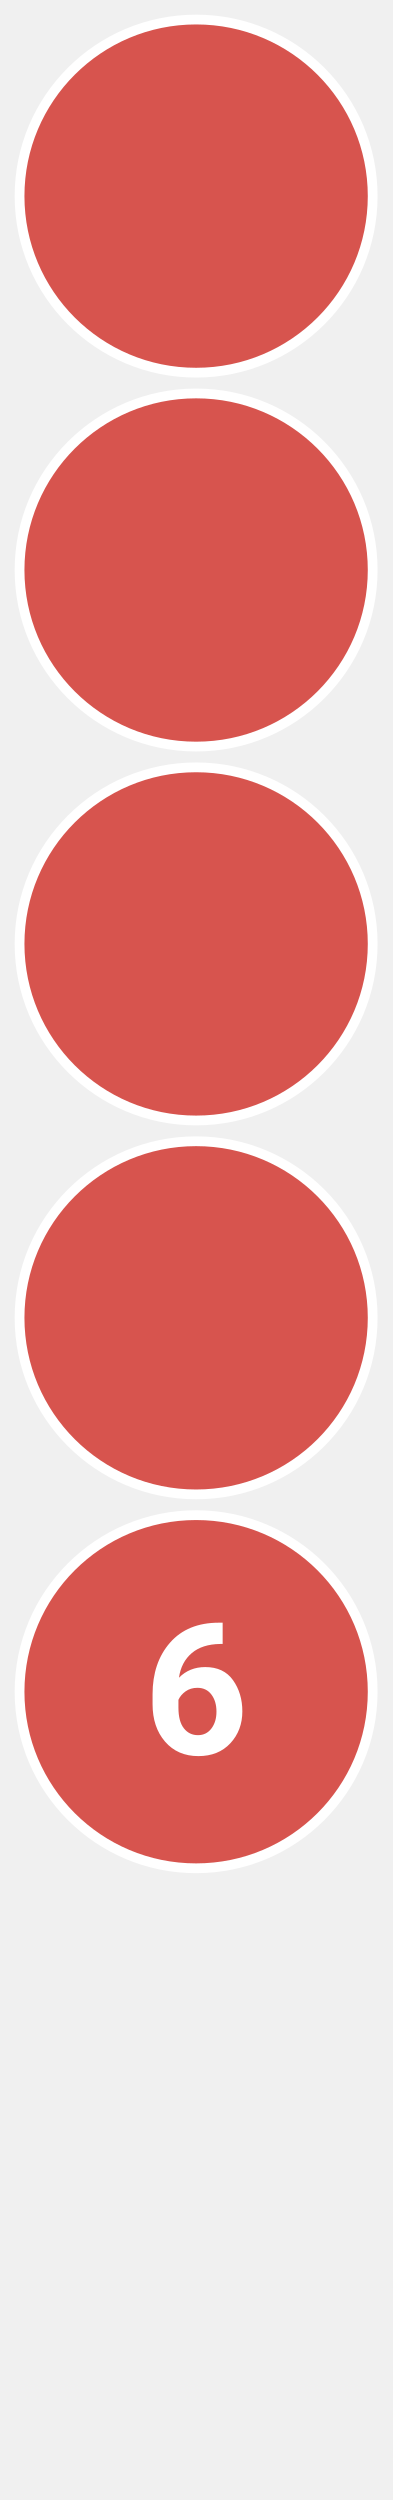
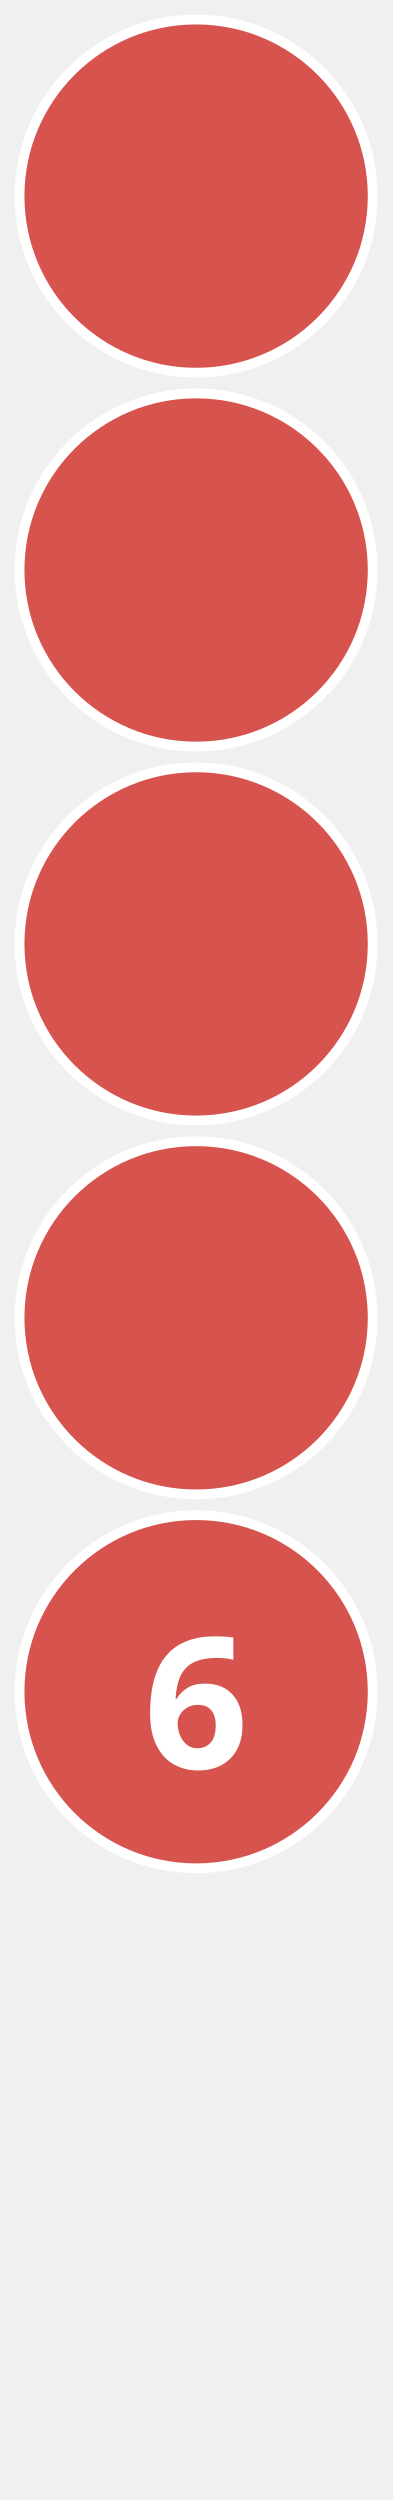
<svg xmlns="http://www.w3.org/2000/svg" width="321" height="2046" viewBox="0 0 321 2046" fill="none">
  <g>
    <circle cx="160.5" cy="160.5" r="144.5" fill="#D6514A" opacity="0.98" />
    <circle cx="160.5" cy="160.5" r="144.5" stroke="#FFFFFF" stroke-width="8" fill="none" opacity="1" />
  </g>
  <g>
    <circle cx="160.5" cy="466.5" r="144.5" fill="#D6514A" opacity="0.98" />
    <circle cx="160.5" cy="466.5" r="144.5" stroke="#FFFFFF" stroke-width="8" fill="none" opacity="1" />
  </g>
  <g>
    <circle cx="160.5" cy="772.5" r="144.5" fill="#D6514A" opacity="0.98" />
    <circle cx="160.5" cy="772.5" r="144.5" stroke="#FFFFFF" stroke-width="8" fill="none" opacity="1" />
  </g>
  <g>
    <circle cx="160.5" cy="1078.5" r="144.5" fill="#D6514A" opacity="0.98" />
    <circle cx="160.5" cy="1078.5" r="144.5" stroke="#FFFFFF" stroke-width="8" fill="none" opacity="1" />
  </g>
  <g>
    <circle cx="160.5" cy="1384.5" r="144.5" fill="#D6514A" opacity="0.98" />
    <circle cx="160.5" cy="1384.5" r="144.5" stroke="#FFFFFF" stroke-width="8" fill="none" opacity="1" />
-     <text x="160.5" y="1394.5" text-anchor="middle" dominant-baseline="middle" font-family="Roboto" font-size="150" font-weight="bold" fill="#fff" letter-spacing="2">
+     <text x="160.5" y="1394.5" text-anchor="middle" dominant-baseline="middle" font-family="Noto Sans, sans-serif" font-size="150" font-weight="bold" fill="#fff" letter-spacing="2">
      6
    </text>
  </g>
</svg>
